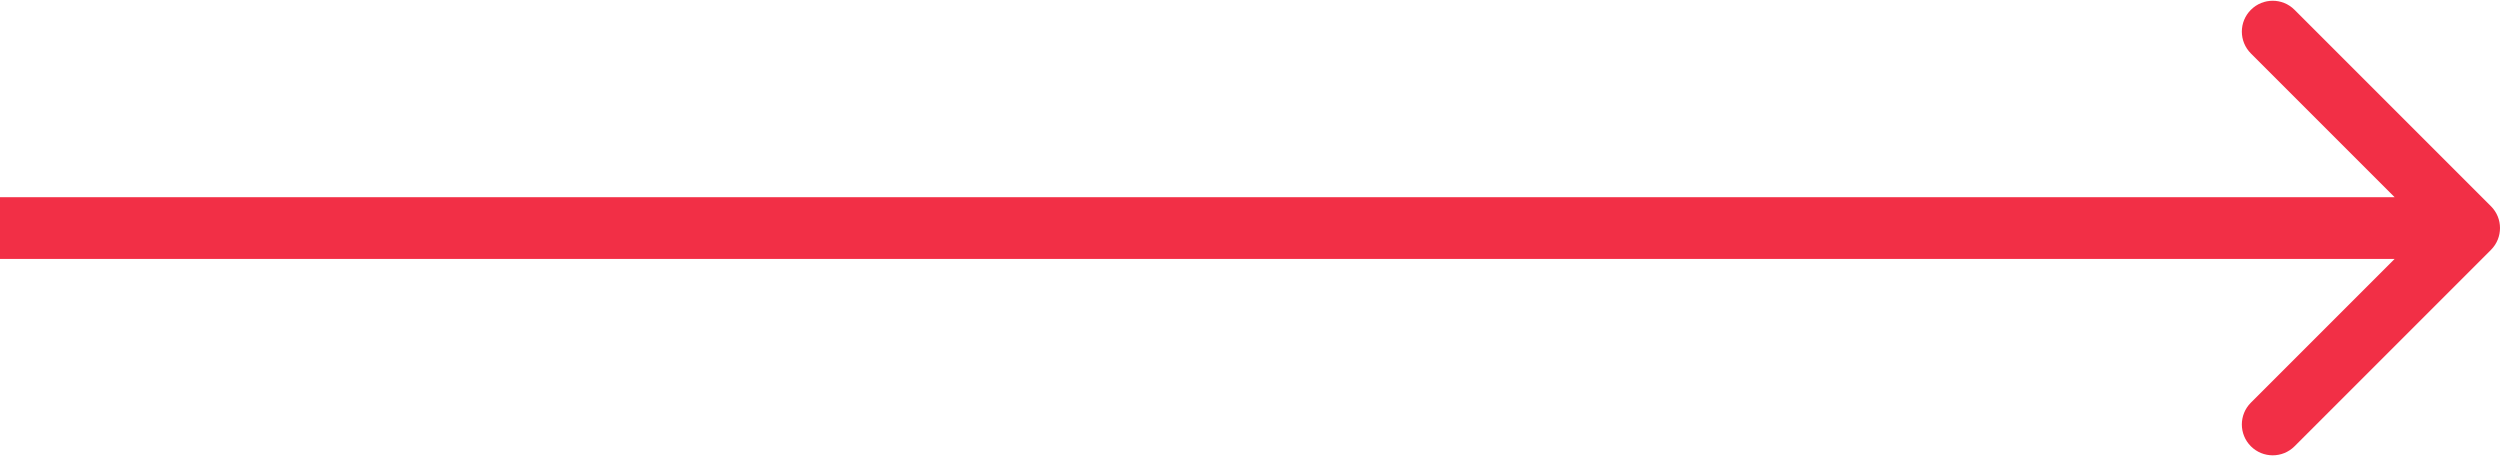
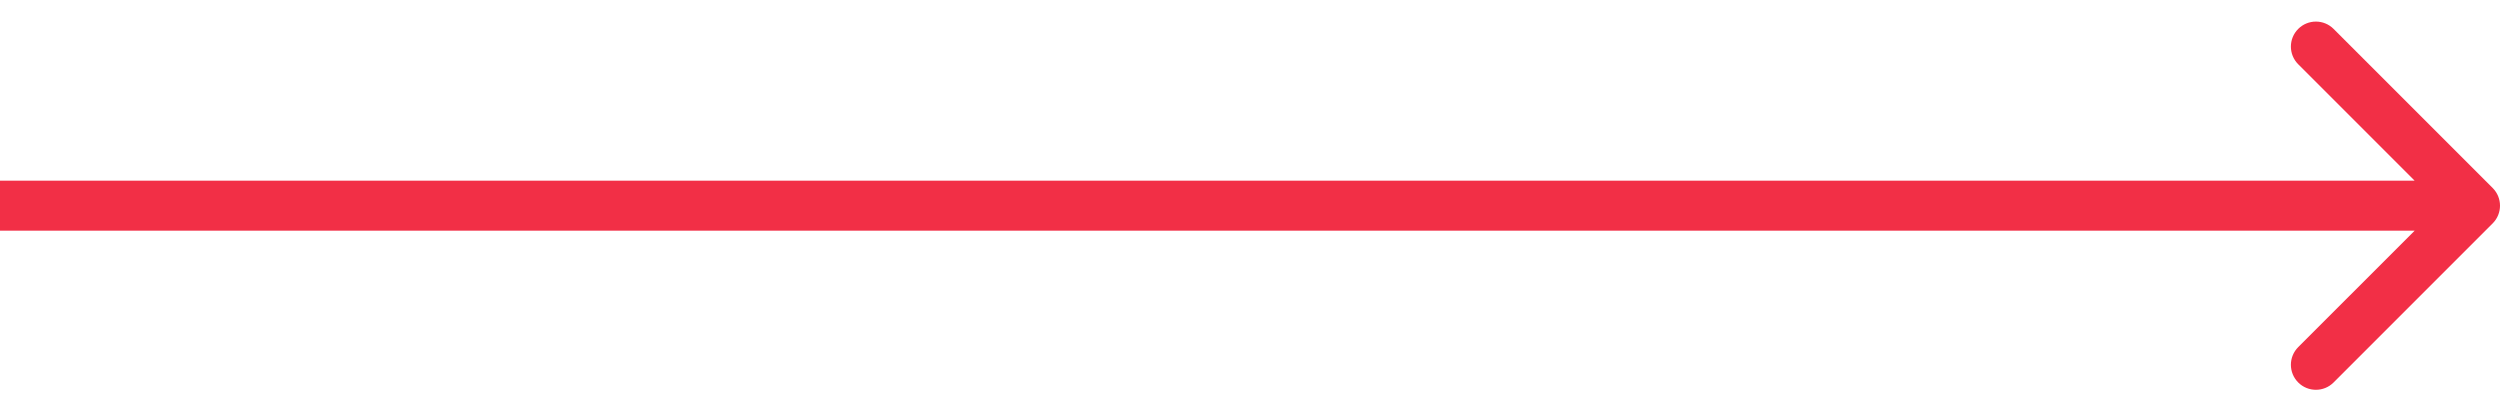
- <svg xmlns="http://www.w3.org/2000/svg" width="81" height="15" viewBox="0 0 81 15" fill="none">
-   <path d="M80.707 8.096C81.098 7.705 81.098 7.072 80.707 6.682L74.343 0.318C73.953 -0.073 73.32 -0.073 72.929 0.318C72.538 0.708 72.538 1.341 72.929 1.732L78.586 7.389L72.929 13.046C72.538 13.436 72.538 14.069 72.929 14.46C73.32 14.85 73.953 14.85 74.343 14.46L80.707 8.096ZM0 8.389L80 8.389V6.389L0 6.389L0 8.389Z" fill="#F22F46" />
+ <svg xmlns="http://www.w3.org/2000/svg" width="100" height="16" viewBox="0 0 100 16" fill="none">
+   <path d="M99.707 8.935C100.098 8.544 100.098 7.911 99.707 7.52L93.343 1.156C92.953 0.766 92.32 0.766 91.929 1.156C91.538 1.547 91.538 2.18 91.929 2.571L97.586 8.228L91.929 13.884C91.538 14.275 91.538 14.908 91.929 15.299C92.32 15.689 92.953 15.689 93.343 15.299L99.707 8.935ZM0 9.228L99 9.228V7.228L0 7.228L0 9.228Z" fill="#F22F46" />
</svg>
